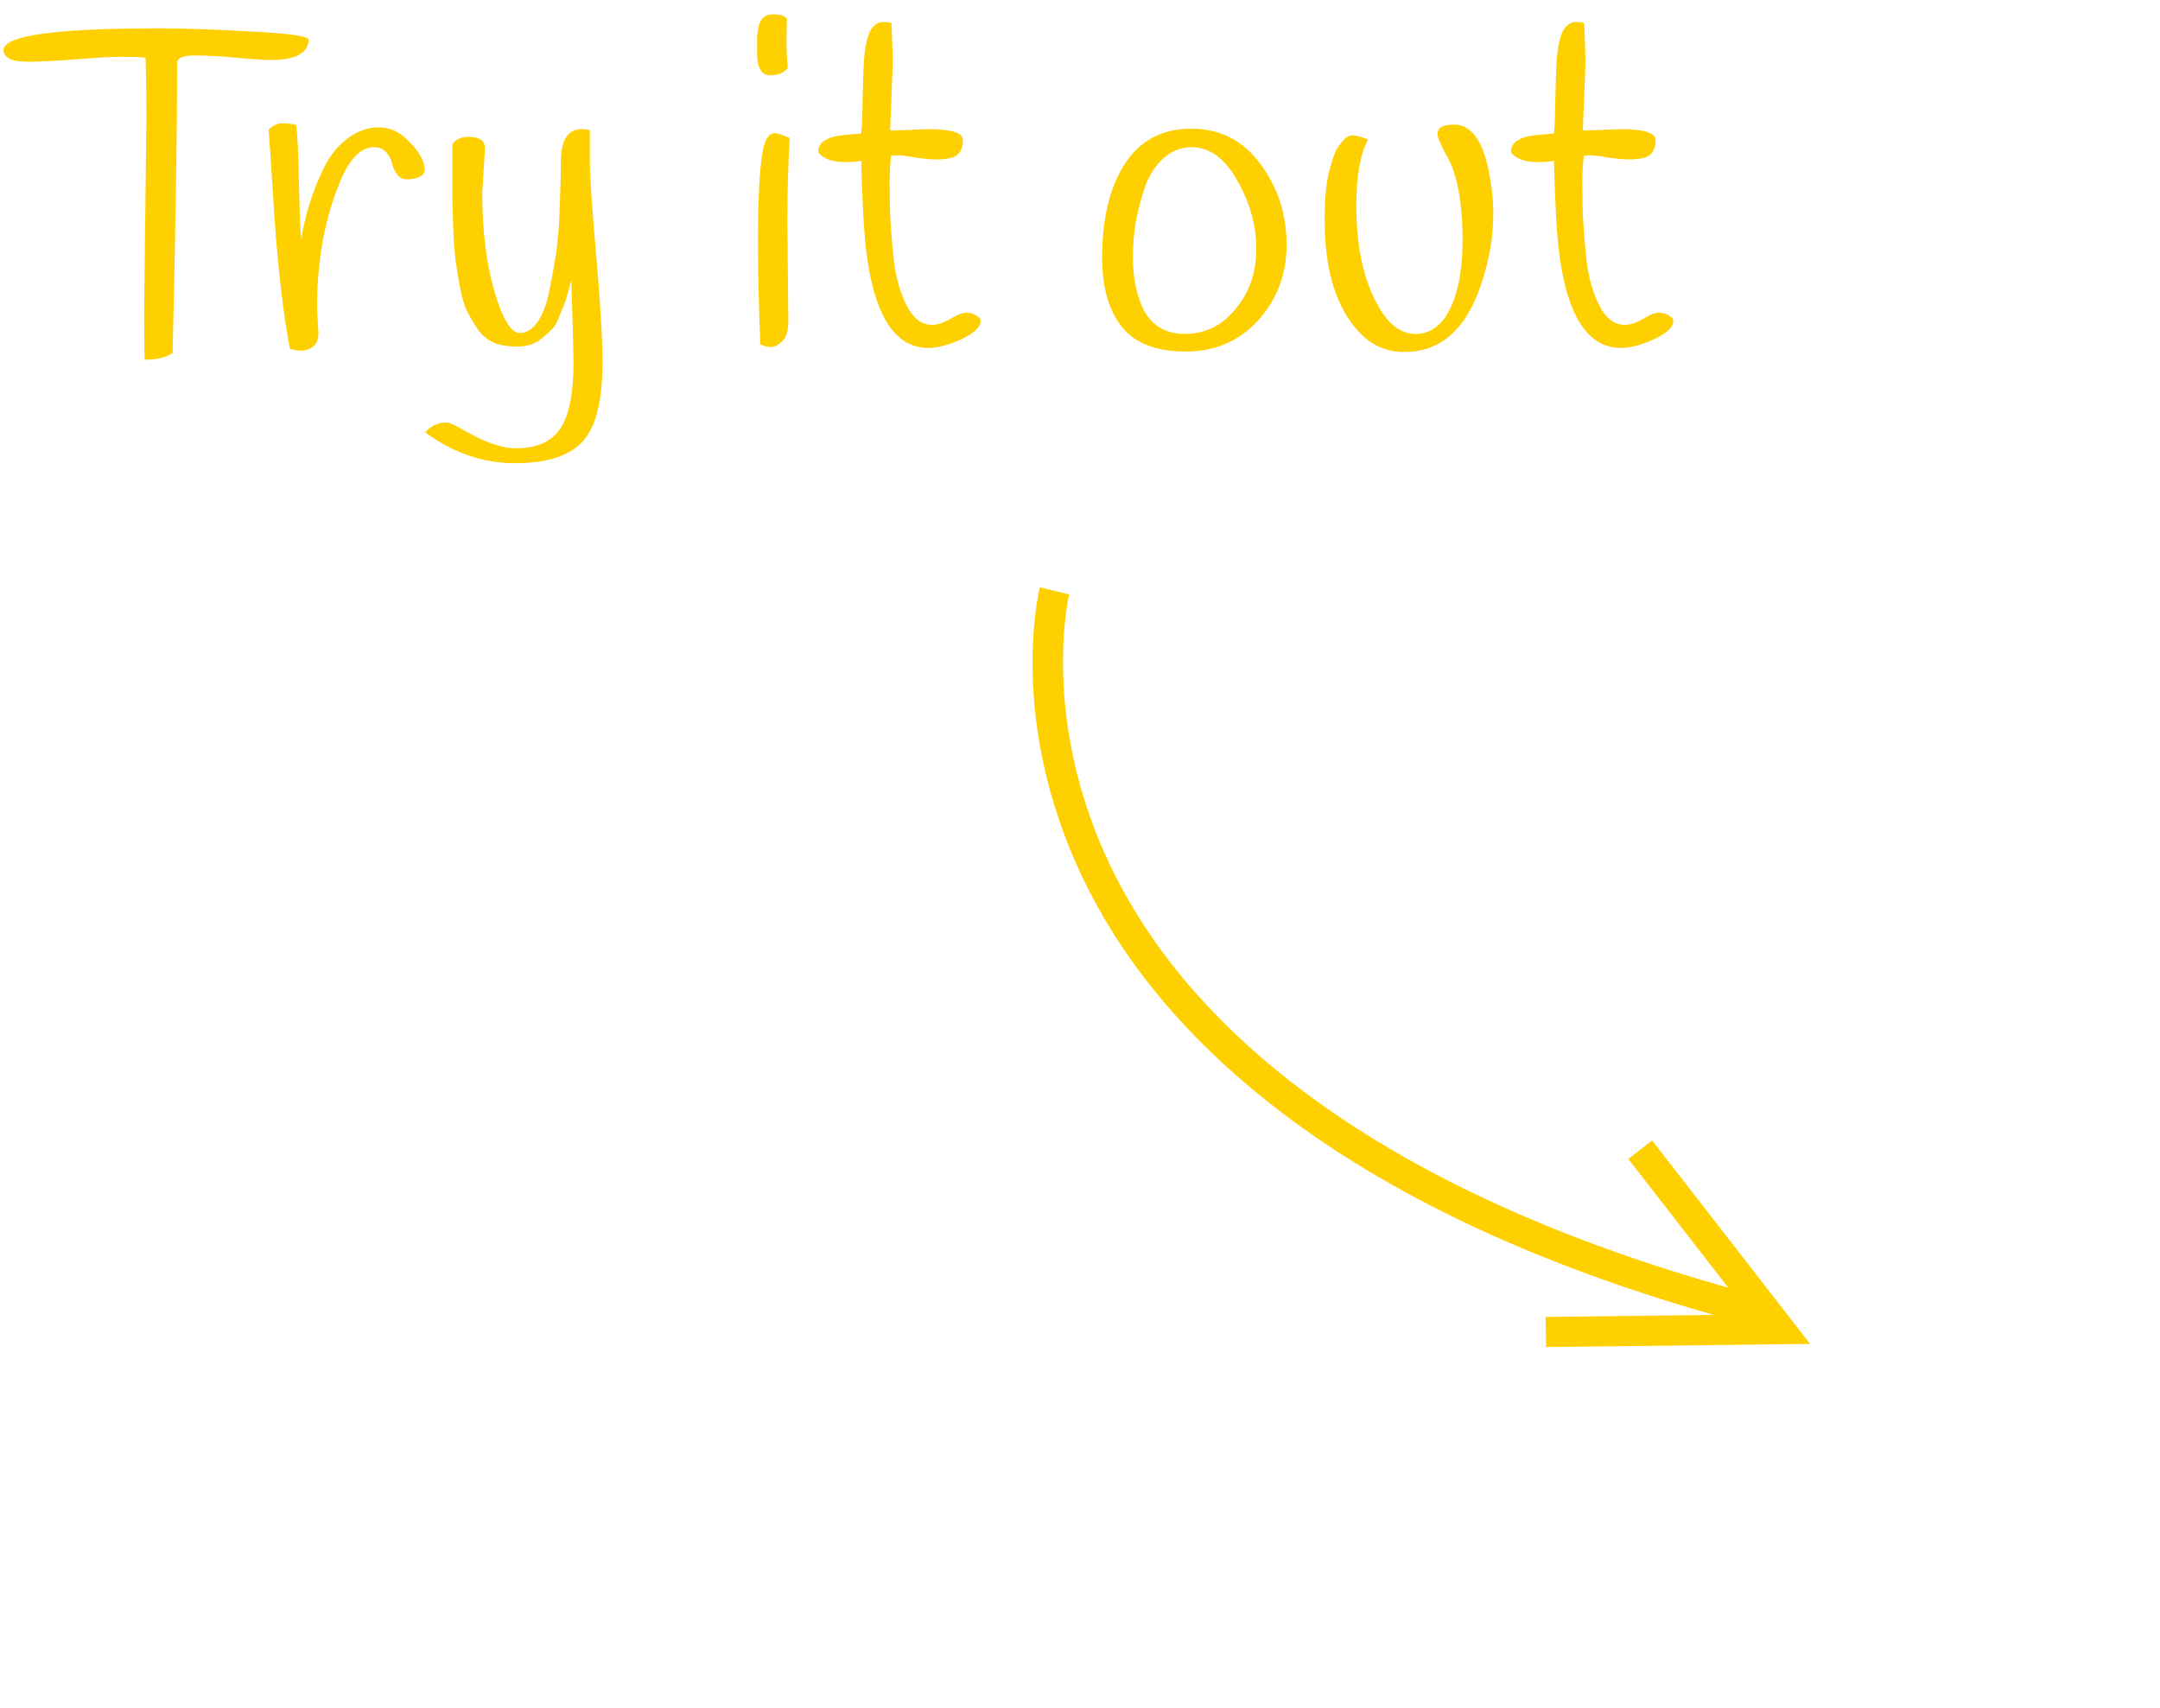
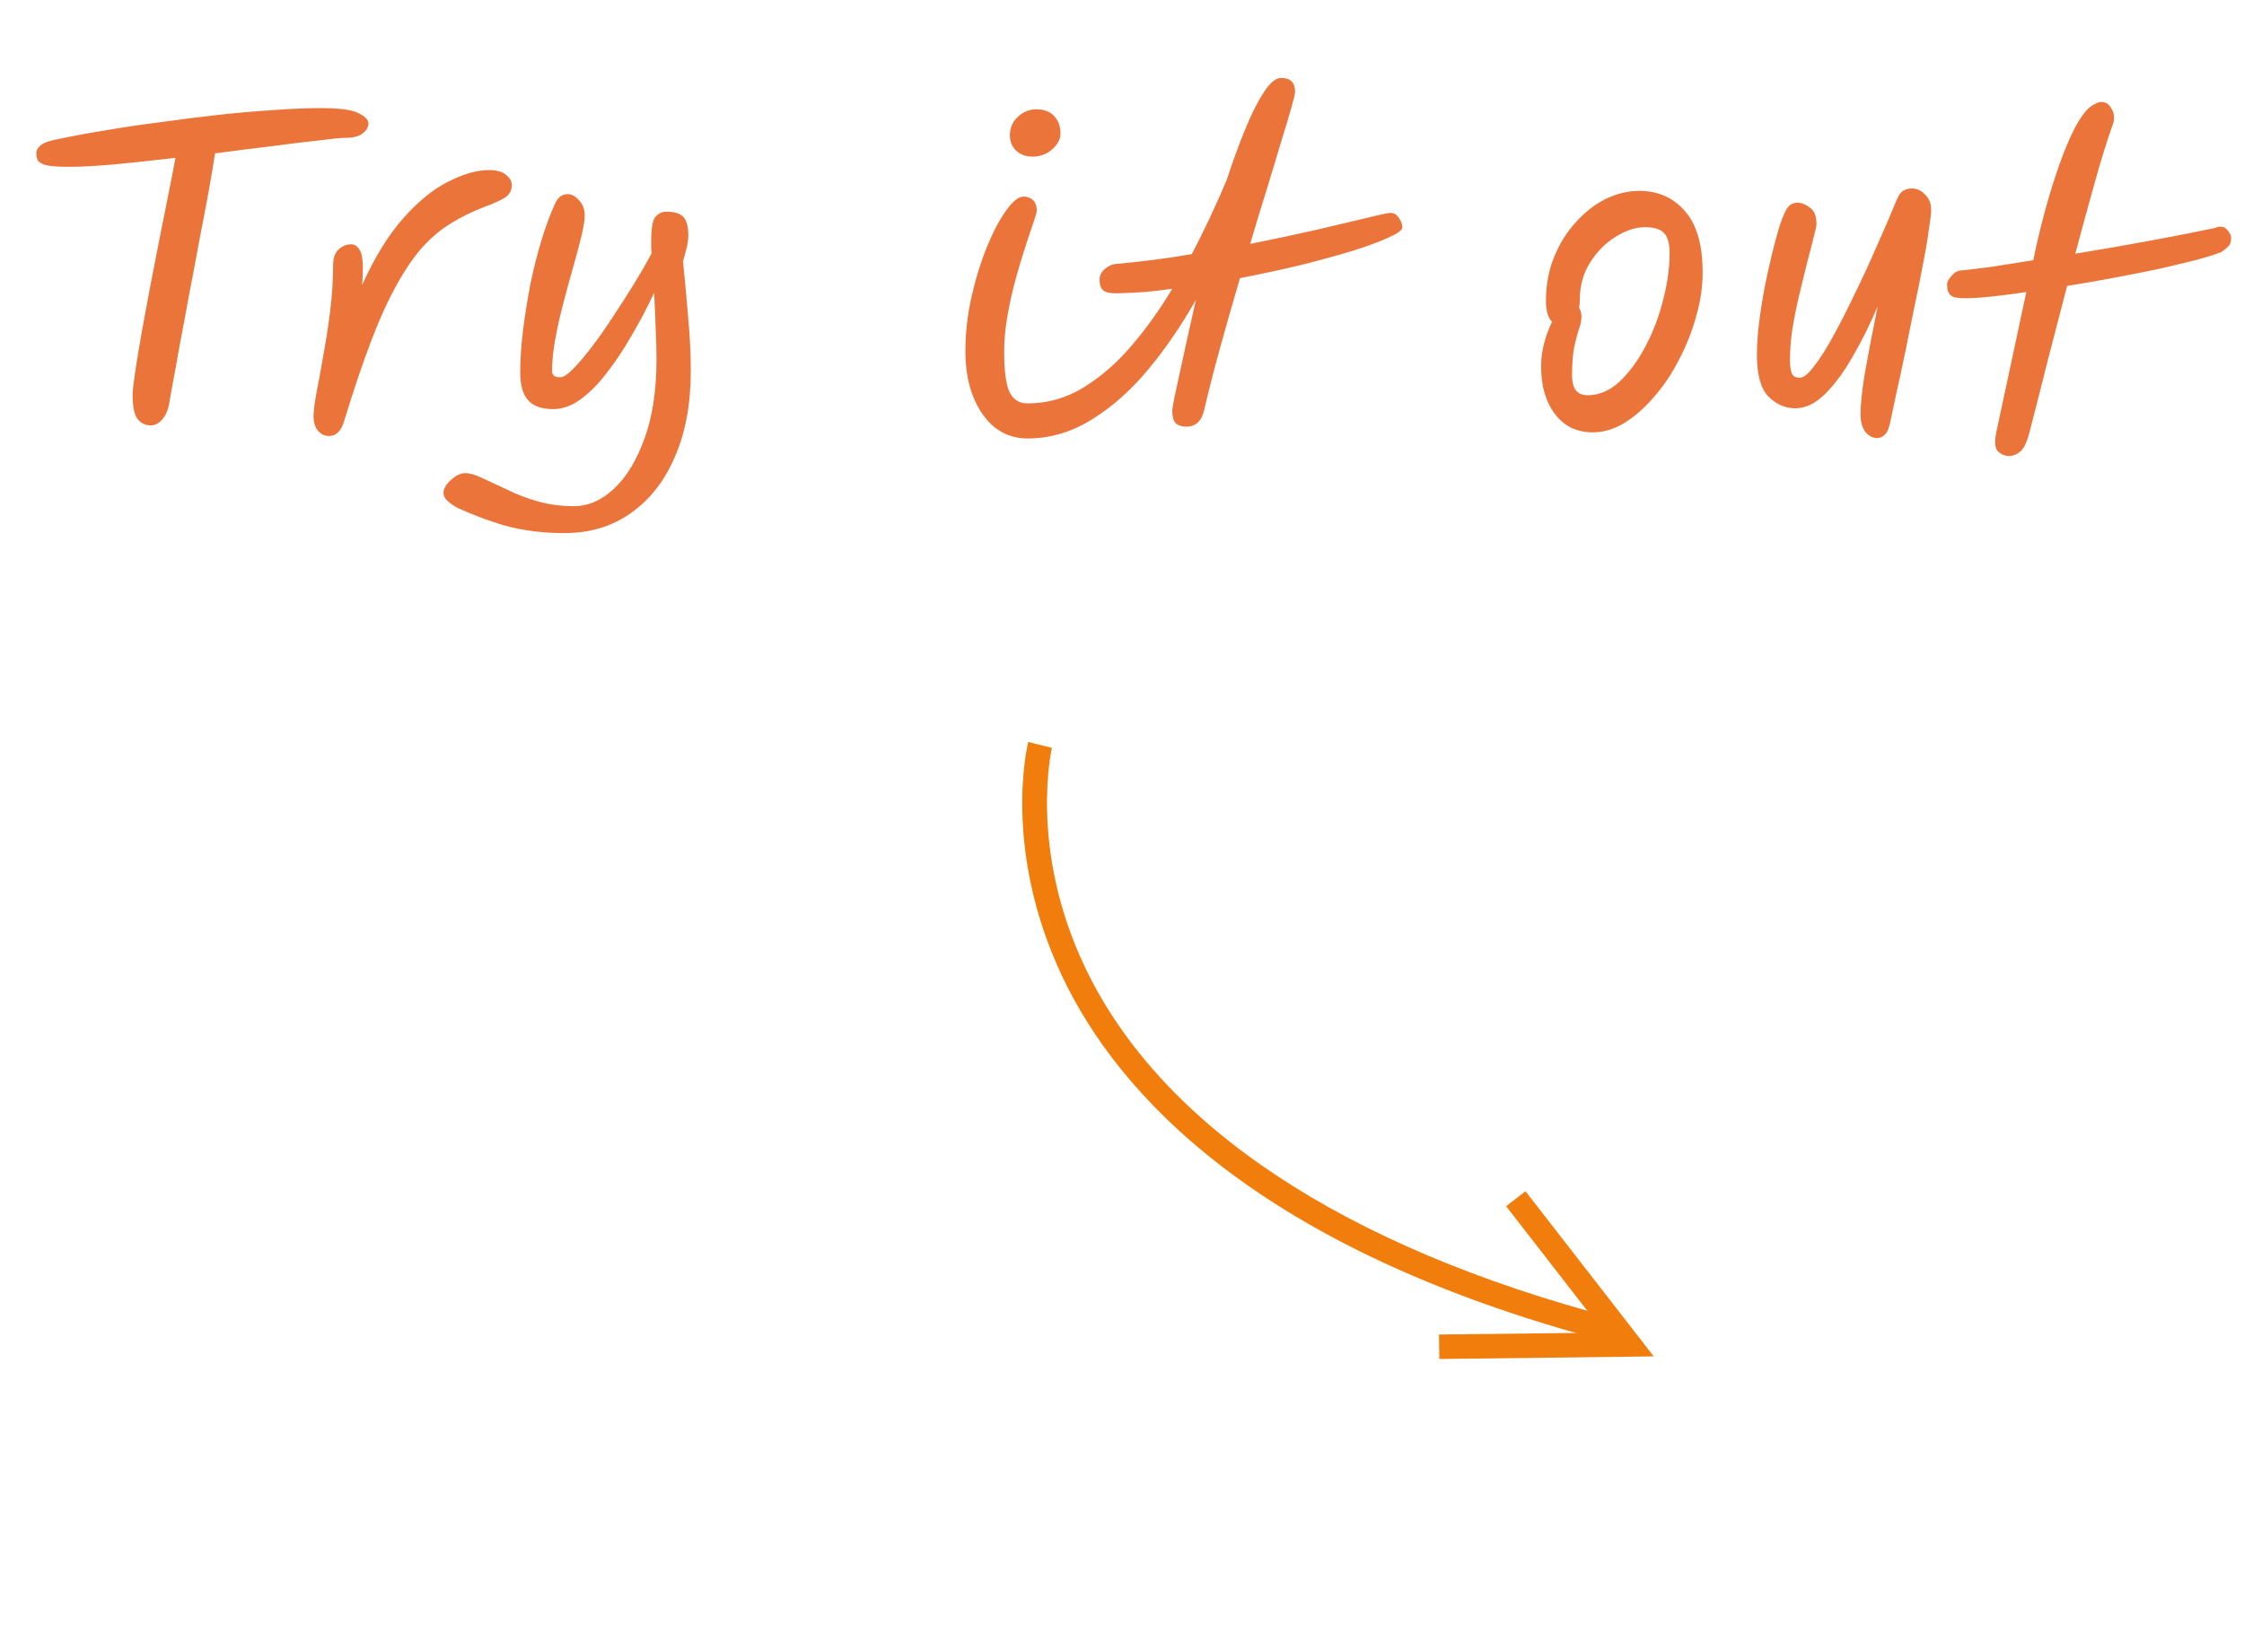
- <svg xmlns="http://www.w3.org/2000/svg" width="86" height="68" viewBox="0 0 86 68" fill="none">
-   <path d="M69.828 52.792C52.566 48.259 45.75 40.548 43.071 34.879C40.137 28.668 41.349 23.596 41.403 23.383L42.567 23.671C42.556 23.72 41.407 28.602 44.192 34.438C47.897 42.203 56.867 48.149 70.132 51.632L69.828 52.792Z" fill="#FFD000" />
-   <path d="M61.556 53.637L61.539 52.437L69.639 52.34L64.83 46.146L65.779 45.41L72.067 53.51L61.556 53.637Z" fill="#FFD000" />
-   <path d="M0.141 1.992C0.141 1.416 2.205 1.128 6.333 1.128C7.281 1.128 8.499 1.17 9.987 1.254C11.475 1.326 12.243 1.434 12.291 1.578C12.267 2.118 11.769 2.388 10.797 2.388C10.521 2.388 10.059 2.358 9.411 2.298C8.763 2.238 8.205 2.208 7.737 2.208C7.281 2.208 7.053 2.31 7.053 2.514C7.053 5.094 6.993 8.94 6.873 14.052C6.621 14.232 6.249 14.322 5.757 14.322C5.745 13.794 5.739 13.164 5.739 12.432L5.829 4.656C5.829 3.72 5.817 2.934 5.793 2.298C5.541 2.274 5.211 2.262 4.803 2.262C4.407 2.262 3.783 2.298 2.931 2.37C2.079 2.43 1.479 2.46 1.131 2.46C0.471 2.46 0.141 2.304 0.141 1.992Z" fill="#FFD000" />
-   <path d="M12.623 12.234L12.677 13.26C12.677 13.524 12.598 13.71 12.443 13.818C12.299 13.914 12.149 13.962 11.992 13.962C11.848 13.962 11.698 13.938 11.543 13.89C11.278 12.498 11.075 10.764 10.931 8.688C10.799 6.612 10.72 5.436 10.697 5.16C10.877 4.992 11.062 4.908 11.255 4.908C11.459 4.908 11.639 4.932 11.794 4.98C11.842 5.328 11.879 6.096 11.902 7.284C11.927 8.472 11.957 9.216 11.992 9.516C12.161 8.508 12.46 7.566 12.893 6.69C13.133 6.198 13.444 5.808 13.829 5.52C14.225 5.22 14.645 5.07 15.088 5.07C15.544 5.07 15.959 5.274 16.331 5.682C16.715 6.078 16.907 6.438 16.907 6.762C16.907 6.882 16.834 6.978 16.691 7.05C16.547 7.11 16.384 7.14 16.204 7.14C16.037 7.14 15.905 7.074 15.809 6.942C15.713 6.81 15.646 6.666 15.611 6.51C15.575 6.342 15.496 6.192 15.377 6.06C15.257 5.928 15.095 5.862 14.89 5.862C14.351 5.862 13.889 6.348 13.505 7.32C12.916 8.772 12.623 10.41 12.623 12.234Z" fill="#FFD000" />
-   <path d="M22.332 6.438C22.332 5.574 22.608 5.142 23.16 5.142C23.268 5.142 23.376 5.154 23.484 5.178C23.484 5.322 23.484 5.712 23.484 6.348C23.484 6.984 23.568 8.256 23.736 10.164C23.904 12.072 23.988 13.5 23.988 14.448C23.988 15.96 23.724 17.004 23.196 17.58C22.668 18.156 21.768 18.444 20.496 18.444C19.236 18.444 18.048 18.036 16.932 17.22C17.148 16.956 17.43 16.824 17.778 16.824C17.91 16.836 18.12 16.926 18.408 17.094C19.26 17.598 19.968 17.85 20.532 17.85C21.372 17.85 21.966 17.586 22.314 17.058C22.662 16.53 22.836 15.642 22.836 14.394C22.836 14.094 22.806 13.014 22.746 11.154C22.734 11.19 22.692 11.346 22.62 11.622C22.548 11.886 22.494 12.06 22.458 12.144C22.422 12.228 22.356 12.384 22.26 12.612C22.176 12.84 22.086 13.002 21.99 13.098C21.894 13.194 21.768 13.308 21.612 13.44C21.348 13.68 21.012 13.8 20.604 13.8C20.208 13.8 19.89 13.746 19.65 13.638C19.41 13.53 19.206 13.362 19.038 13.134C18.882 12.906 18.738 12.666 18.606 12.414C18.486 12.162 18.39 11.844 18.318 11.46C18.246 11.064 18.186 10.704 18.138 10.38C18.102 10.056 18.072 9.66 18.048 9.192C18.036 8.724 18.024 8.334 18.012 8.022C18.012 7.71 18.012 7.314 18.012 6.834V5.754C18.132 5.55 18.348 5.448 18.66 5.448C19.092 5.448 19.308 5.604 19.308 5.916L19.2 7.662C19.2 9.186 19.362 10.5 19.686 11.604C20.01 12.708 20.346 13.26 20.694 13.26C20.958 13.26 21.192 13.116 21.396 12.828C21.6 12.54 21.756 12.138 21.864 11.622C21.972 11.094 22.062 10.596 22.134 10.128C22.206 9.66 22.254 9.114 22.278 8.49C22.314 7.542 22.332 6.858 22.332 6.438Z" fill="#FFD000" />
-   <path d="M31.332 0.75C31.32 1.026 31.314 1.332 31.314 1.668C31.314 2.004 31.332 2.352 31.368 2.712C31.2 2.904 30.972 3 30.684 3C30.324 3 30.144 2.712 30.144 2.136C30.144 2.112 30.144 2.022 30.144 1.866C30.144 1.71 30.144 1.572 30.144 1.452C30.156 1.32 30.18 1.17 30.216 1.002C30.3 0.714 30.486 0.57 30.774 0.57C31.062 0.57 31.248 0.63 31.332 0.75ZM30.18 9.57C30.18 7.218 30.3 5.862 30.54 5.502C30.624 5.37 30.726 5.304 30.846 5.304C30.966 5.304 31.164 5.37 31.44 5.502C31.38 6.522 31.35 7.632 31.35 8.832C31.35 8.832 31.362 10.158 31.386 12.81C31.386 13.182 31.302 13.446 31.134 13.602C30.978 13.746 30.828 13.818 30.684 13.818C30.552 13.818 30.414 13.782 30.27 13.71C30.21 12.15 30.18 10.77 30.18 9.57Z" fill="#FFD000" />
-   <path d="M33.675 6.456C33.135 6.456 32.769 6.324 32.577 6.06C32.577 5.868 32.655 5.718 32.811 5.61C32.979 5.502 33.159 5.436 33.351 5.412C33.543 5.376 33.855 5.346 34.287 5.322C34.323 4.998 34.341 4.584 34.341 4.08C34.353 3.564 34.365 3.126 34.377 2.766C34.413 1.818 34.557 1.236 34.809 1.02C34.917 0.924 35.031 0.876 35.151 0.876C35.283 0.876 35.397 0.888 35.493 0.912C35.529 1.776 35.547 2.298 35.547 2.478L35.439 5.178C35.463 5.19 35.529 5.196 35.637 5.196L36.933 5.142C37.869 5.142 38.337 5.286 38.337 5.574C38.337 5.982 38.169 6.222 37.833 6.294C37.677 6.33 37.491 6.348 37.275 6.348C37.071 6.348 36.801 6.324 36.465 6.276C36.141 6.216 35.907 6.186 35.763 6.186C35.619 6.186 35.523 6.192 35.475 6.204C35.439 6.552 35.421 6.9 35.421 7.248C35.421 7.584 35.427 8.01 35.439 8.526C35.463 9.03 35.511 9.636 35.583 10.344C35.667 11.052 35.841 11.664 36.105 12.18C36.369 12.684 36.705 12.936 37.113 12.936C37.317 12.936 37.557 12.858 37.833 12.702C38.109 12.534 38.319 12.45 38.463 12.45C38.619 12.45 38.751 12.486 38.859 12.558C38.979 12.618 39.039 12.69 39.039 12.774C39.039 13.026 38.781 13.272 38.265 13.512C37.761 13.74 37.329 13.854 36.969 13.854C35.649 13.854 34.827 12.606 34.503 10.11C34.407 9.39 34.335 8.154 34.287 6.402C34.095 6.438 33.891 6.456 33.675 6.456Z" fill="#FFD000" />
-   <path d="M44.781 6.528C45.393 5.592 46.275 5.124 47.427 5.124C48.579 5.124 49.497 5.592 50.181 6.528C50.877 7.464 51.225 8.532 51.225 9.732C51.225 10.92 50.847 11.928 50.091 12.756C49.335 13.584 48.375 13.998 47.211 13.998C46.047 13.998 45.201 13.674 44.673 13.026C44.145 12.366 43.881 11.442 43.881 10.254C43.881 8.706 44.181 7.464 44.781 6.528ZM45.573 7.482C45.417 7.95 45.297 8.418 45.213 8.886C45.141 9.354 45.105 9.792 45.105 10.2C45.105 10.596 45.135 10.962 45.195 11.298C45.255 11.622 45.357 11.946 45.501 12.27C45.645 12.582 45.861 12.834 46.149 13.026C46.437 13.206 46.779 13.296 47.175 13.296C47.979 13.296 48.651 12.966 49.191 12.306C49.743 11.646 50.019 10.848 50.019 9.912C50.019 8.976 49.767 8.07 49.263 7.194C48.771 6.306 48.165 5.862 47.445 5.862C47.013 5.862 46.635 6.012 46.311 6.312C45.987 6.612 45.741 7.002 45.573 7.482Z" fill="#FFD000" />
-   <path d="M54.469 5.556C54.157 6.144 54.001 7.02 54.001 8.184C54.001 9.936 54.331 11.334 54.991 12.378C55.375 12.99 55.831 13.296 56.359 13.296C56.899 13.296 57.331 13.014 57.655 12.45C58.039 11.754 58.231 10.794 58.231 9.57C58.231 8.034 58.015 6.9 57.583 6.168C57.391 5.82 57.277 5.568 57.241 5.412C57.217 5.256 57.259 5.142 57.367 5.07C57.475 4.998 57.655 4.962 57.907 4.962C58.639 4.962 59.119 5.718 59.347 7.23C59.419 7.65 59.455 8.07 59.455 8.49C59.455 9.582 59.239 10.674 58.807 11.766C58.195 13.266 57.229 14.016 55.909 14.016C55.213 14.016 54.619 13.758 54.127 13.242C53.203 12.258 52.741 10.776 52.741 8.796C52.741 7.932 52.801 7.272 52.921 6.816C53.041 6.36 53.143 6.066 53.227 5.934C53.311 5.79 53.413 5.658 53.533 5.538C53.653 5.418 53.785 5.37 53.929 5.394C54.085 5.418 54.265 5.472 54.469 5.556Z" fill="#FFD000" />
-   <path d="M61.255 6.456C60.715 6.456 60.349 6.324 60.157 6.06C60.157 5.868 60.235 5.718 60.391 5.61C60.559 5.502 60.739 5.436 60.931 5.412C61.123 5.376 61.435 5.346 61.867 5.322C61.903 4.998 61.921 4.584 61.921 4.08C61.933 3.564 61.945 3.126 61.957 2.766C61.993 1.818 62.137 1.236 62.389 1.02C62.497 0.924 62.611 0.876 62.731 0.876C62.863 0.876 62.977 0.888 63.073 0.912C63.109 1.776 63.127 2.298 63.127 2.478L63.019 5.178C63.043 5.19 63.109 5.196 63.217 5.196L64.513 5.142C65.449 5.142 65.917 5.286 65.917 5.574C65.917 5.982 65.749 6.222 65.413 6.294C65.257 6.33 65.071 6.348 64.855 6.348C64.651 6.348 64.381 6.324 64.045 6.276C63.721 6.216 63.487 6.186 63.343 6.186C63.199 6.186 63.103 6.192 63.055 6.204C63.019 6.552 63.001 6.9 63.001 7.248C63.001 7.584 63.007 8.01 63.019 8.526C63.043 9.03 63.091 9.636 63.163 10.344C63.247 11.052 63.421 11.664 63.685 12.18C63.949 12.684 64.285 12.936 64.693 12.936C64.897 12.936 65.137 12.858 65.413 12.702C65.689 12.534 65.899 12.45 66.043 12.45C66.199 12.45 66.331 12.486 66.439 12.558C66.559 12.618 66.619 12.69 66.619 12.774C66.619 13.026 66.361 13.272 65.845 13.512C65.341 13.74 64.909 13.854 64.549 13.854C63.229 13.854 62.407 12.606 62.083 10.11C61.987 9.39 61.915 8.154 61.867 6.402C61.675 6.438 61.471 6.456 61.255 6.456Z" fill="#FFD000" />
+ <svg xmlns="http://www.w3.org/2000/svg" width="110" height="81" viewBox="0 0 110 81" fill="none">
+   <path d="M78.828 65.792C61.566 61.259 54.75 53.548 52.071 47.879C49.137 41.668 50.349 36.596 50.403 36.383L51.567 36.671C51.556 36.72 50.407 41.602 53.192 47.438C56.897 55.203 65.867 61.149 79.132 64.632L78.828 65.792Z" fill="#F17E0C" />
+   <path d="M70.555 66.637L70.539 65.437L78.639 65.341L73.83 59.146L74.779 58.41L81.067 66.51L70.555 66.637Z" fill="#F17E0C" />
+   <path d="M3.42 8.18C2.873 8.18 2.487 8.153 2.26 8.1C2.033 8.033 1.893 7.947 1.84 7.84C1.8 7.733 1.78 7.627 1.78 7.52C1.78 7.373 1.853 7.24 2 7.12C2.16 6.987 2.48 6.88 2.96 6.8C3.573 6.667 4.293 6.533 5.12 6.4C5.96 6.253 6.853 6.12 7.8 6C8.747 5.867 9.693 5.747 10.64 5.64C11.6 5.533 12.513 5.453 13.38 5.4C14.26 5.333 15.04 5.3 15.72 5.3C16.627 5.3 17.24 5.38 17.56 5.54C17.893 5.7 18.06 5.873 18.06 6.06C18.06 6.233 17.967 6.393 17.78 6.54C17.607 6.687 17.307 6.76 16.88 6.76C16.707 6.76 16.307 6.8 15.68 6.88C15.053 6.947 14.287 7.04 13.38 7.16C12.487 7.267 11.54 7.387 10.54 7.52C10.473 7.973 10.373 8.573 10.24 9.32C10.107 10.053 9.953 10.86 9.78 11.74C9.62 12.62 9.453 13.507 9.28 14.4C9.12 15.28 8.967 16.1 8.82 16.86C8.687 17.62 8.573 18.247 8.48 18.74C8.387 19.233 8.333 19.527 8.32 19.62C8.267 20.033 8.147 20.347 7.96 20.56C7.787 20.76 7.593 20.86 7.38 20.86C7.127 20.86 6.913 20.753 6.74 20.54C6.58 20.313 6.5 19.92 6.5 19.36C6.5 19.173 6.54 18.813 6.62 18.28C6.7 17.733 6.807 17.087 6.94 16.34C7.073 15.593 7.22 14.8 7.38 13.96C7.54 13.12 7.7 12.3 7.86 11.5C8.02 10.687 8.167 9.953 8.3 9.3C8.433 8.633 8.533 8.113 8.6 7.74C7.547 7.86 6.553 7.967 5.62 8.06C4.7 8.14 3.967 8.18 3.42 8.18ZM16.129 21.38C15.915 21.38 15.735 21.293 15.589 21.12C15.442 20.947 15.369 20.707 15.369 20.4C15.369 20.173 15.415 19.8 15.509 19.28C15.615 18.747 15.729 18.127 15.849 17.42C15.982 16.713 16.095 15.98 16.189 15.22C16.282 14.447 16.329 13.707 16.329 13C16.329 12.653 16.415 12.4 16.589 12.24C16.775 12.067 16.982 11.98 17.209 11.98C17.422 11.98 17.582 12.113 17.689 12.38C17.795 12.647 17.815 13.18 17.749 13.98C18.362 12.62 19.035 11.527 19.769 10.7C20.515 9.86 21.255 9.26 21.989 8.9C22.722 8.527 23.382 8.34 23.969 8.34C24.355 8.34 24.635 8.42 24.809 8.58C24.995 8.727 25.089 8.893 25.089 9.08C25.089 9.333 24.982 9.533 24.769 9.68C24.569 9.813 24.215 9.973 23.709 10.16C23.122 10.387 22.582 10.653 22.089 10.96C21.609 11.253 21.149 11.64 20.709 12.12C20.282 12.6 19.862 13.213 19.449 13.96C19.035 14.693 18.622 15.6 18.209 16.68C17.795 17.76 17.355 19.06 16.889 20.58C16.809 20.873 16.702 21.08 16.569 21.2C16.449 21.32 16.302 21.38 16.129 21.38ZM27.661 26.14C26.995 26.14 26.381 26.093 25.821 26C25.275 25.92 24.735 25.787 24.201 25.6C23.668 25.427 23.088 25.2 22.461 24.92C22.275 24.827 22.108 24.713 21.961 24.58C21.815 24.46 21.741 24.32 21.741 24.16C21.741 23.96 21.868 23.747 22.121 23.52C22.361 23.307 22.588 23.2 22.801 23.2C23.028 23.2 23.308 23.28 23.641 23.44C23.988 23.6 24.388 23.787 24.841 24C25.295 24.227 25.795 24.42 26.341 24.58C26.901 24.74 27.501 24.82 28.141 24.82C28.835 24.82 29.488 24.533 30.101 23.96C30.715 23.387 31.215 22.56 31.601 21.48C31.988 20.413 32.181 19.127 32.181 17.62C32.181 17.167 32.168 16.667 32.141 16.12C32.128 15.56 32.101 14.973 32.061 14.36C31.741 15.053 31.381 15.74 30.981 16.42C30.595 17.1 30.188 17.713 29.761 18.26C29.348 18.807 28.915 19.247 28.461 19.58C28.021 19.9 27.575 20.06 27.121 20.06C26.548 20.06 26.135 19.913 25.881 19.62C25.628 19.327 25.501 18.873 25.501 18.26C25.501 17.62 25.548 16.927 25.641 16.18C25.735 15.433 25.855 14.68 26.001 13.92C26.161 13.147 26.348 12.413 26.561 11.72C26.775 11.027 27.001 10.427 27.241 9.92C27.375 9.653 27.575 9.52 27.841 9.52C28.028 9.52 28.208 9.62 28.381 9.82C28.568 10.007 28.661 10.253 28.661 10.56C28.661 10.8 28.608 11.14 28.501 11.58C28.395 12.02 28.261 12.52 28.101 13.08C27.941 13.64 27.781 14.227 27.621 14.84C27.461 15.44 27.328 16.033 27.221 16.62C27.115 17.193 27.061 17.72 27.061 18.2C27.061 18.4 27.195 18.5 27.461 18.5C27.608 18.5 27.815 18.367 28.081 18.1C28.361 17.82 28.668 17.46 29.001 17.02C29.348 16.567 29.695 16.073 30.041 15.54C30.401 14.993 30.748 14.453 31.081 13.92C31.415 13.373 31.701 12.873 31.941 12.42C31.928 12.313 31.921 12.213 31.921 12.12C31.921 12.027 31.921 11.94 31.921 11.86C31.921 11.207 31.988 10.8 32.121 10.64C32.268 10.467 32.455 10.38 32.681 10.38C33.068 10.38 33.341 10.467 33.501 10.64C33.661 10.813 33.741 11.113 33.741 11.54C33.741 11.7 33.721 11.873 33.681 12.06C33.641 12.233 33.575 12.487 33.481 12.82C33.588 13.873 33.675 14.82 33.741 15.66C33.821 16.5 33.861 17.347 33.861 18.2C33.861 19.813 33.601 21.213 33.081 22.4C32.575 23.587 31.855 24.507 30.921 25.16C30.001 25.813 28.915 26.14 27.661 26.14ZM50.363 21.5C49.763 21.5 49.229 21.32 48.763 20.96C48.309 20.587 47.956 20.08 47.703 19.44C47.449 18.8 47.323 18.06 47.323 17.22C47.323 16.34 47.423 15.453 47.623 14.56C47.823 13.667 48.076 12.847 48.383 12.1C48.689 11.353 49.003 10.76 49.323 10.32C49.643 9.867 49.929 9.64 50.183 9.64C50.369 9.64 50.523 9.7 50.643 9.82C50.763 9.94 50.823 10.113 50.823 10.34C50.823 10.393 50.769 10.58 50.663 10.9C50.556 11.207 50.423 11.607 50.263 12.1C50.103 12.58 49.943 13.113 49.783 13.7C49.623 14.287 49.489 14.887 49.383 15.5C49.276 16.113 49.223 16.693 49.223 17.24C49.223 18.173 49.309 18.833 49.483 19.22C49.669 19.593 49.963 19.78 50.363 19.78C51.336 19.78 52.243 19.527 53.083 19.02C53.936 18.5 54.723 17.82 55.443 16.98C56.176 16.127 56.849 15.187 57.463 14.16C56.996 14.227 56.543 14.28 56.103 14.32C55.663 14.347 55.243 14.367 54.843 14.38C54.456 14.393 54.203 14.347 54.083 14.24C53.963 14.133 53.903 13.967 53.903 13.74C53.889 13.54 53.969 13.36 54.143 13.2C54.329 13.04 54.523 12.953 54.723 12.94C55.323 12.887 55.936 12.82 56.563 12.74C57.189 12.66 57.809 12.567 58.423 12.46C58.743 11.847 59.049 11.227 59.343 10.6C59.636 9.973 59.903 9.373 60.143 8.8C60.423 7.933 60.716 7.127 61.023 6.38C61.329 5.62 61.636 5.007 61.943 4.54C62.249 4.06 62.536 3.82 62.803 3.82C63.256 3.82 63.483 4.047 63.483 4.5C63.483 4.593 63.423 4.853 63.303 5.28C63.183 5.707 63.016 6.26 62.803 6.94C62.603 7.62 62.369 8.393 62.103 9.26C61.836 10.113 61.563 11.013 61.283 11.96C62.483 11.72 63.576 11.487 64.563 11.26C65.563 11.02 66.383 10.827 67.023 10.68C67.663 10.52 68.043 10.44 68.163 10.44C68.336 10.44 68.476 10.527 68.583 10.7C68.689 10.86 68.743 11.013 68.743 11.16C68.743 11.28 68.523 11.44 68.083 11.64C67.656 11.84 67.063 12.06 66.303 12.3C65.556 12.527 64.703 12.76 63.743 13C62.796 13.227 61.809 13.44 60.783 13.64C60.449 14.773 60.129 15.893 59.823 17C59.516 18.107 59.256 19.12 59.043 20.04C58.923 20.627 58.629 20.92 58.163 20.92C57.923 20.92 57.743 20.86 57.623 20.74C57.516 20.62 57.463 20.413 57.463 20.12C57.463 20.08 57.496 19.88 57.563 19.52C57.643 19.147 57.743 18.687 57.863 18.14C57.983 17.58 58.109 17 58.243 16.4C58.376 15.787 58.503 15.22 58.623 14.7C57.916 15.953 57.136 17.093 56.283 18.12C55.429 19.147 54.503 19.967 53.503 20.58C52.516 21.193 51.469 21.5 50.363 21.5ZM50.603 7.68C50.283 7.68 50.016 7.58 49.803 7.38C49.603 7.18 49.503 6.933 49.503 6.64C49.503 6.28 49.629 5.98 49.883 5.74C50.149 5.487 50.456 5.36 50.803 5.36C51.189 5.36 51.483 5.473 51.683 5.7C51.883 5.913 51.983 6.193 51.983 6.54C51.983 6.82 51.849 7.08 51.583 7.32C51.316 7.56 50.989 7.68 50.603 7.68ZM78.082 21.2C77.296 21.2 76.676 20.9 76.222 20.3C75.769 19.7 75.543 18.92 75.543 17.96C75.543 17.613 75.589 17.247 75.683 16.86C75.789 16.46 75.922 16.1 76.082 15.78C75.989 15.687 75.916 15.56 75.862 15.4C75.809 15.227 75.782 15.013 75.782 14.76C75.782 13.973 75.916 13.253 76.183 12.6C76.449 11.947 76.802 11.38 77.243 10.9C77.683 10.407 78.169 10.027 78.703 9.76C79.249 9.493 79.802 9.36 80.362 9.36C81.282 9.36 82.029 9.693 82.603 10.36C83.176 11.013 83.463 12.013 83.463 13.36C83.463 14.067 83.356 14.787 83.142 15.52C82.942 16.253 82.662 16.96 82.302 17.64C81.956 18.32 81.549 18.927 81.082 19.46C80.629 19.993 80.142 20.42 79.623 20.74C79.116 21.047 78.603 21.2 78.082 21.2ZM77.403 15.1C77.483 15.207 77.522 15.347 77.522 15.52C77.522 15.72 77.483 15.92 77.403 16.12C77.336 16.32 77.263 16.593 77.183 16.94C77.103 17.287 77.062 17.78 77.062 18.42C77.062 19.06 77.316 19.38 77.823 19.38C78.382 19.38 78.903 19.16 79.382 18.72C79.862 18.267 80.289 17.687 80.662 16.98C81.036 16.273 81.323 15.52 81.522 14.72C81.736 13.907 81.843 13.14 81.843 12.42C81.843 11.953 81.756 11.627 81.582 11.44C81.409 11.24 81.096 11.14 80.642 11.14C80.176 11.14 79.689 11.3 79.183 11.62C78.689 11.927 78.276 12.347 77.942 12.88C77.609 13.413 77.442 14.013 77.442 14.68C77.442 14.827 77.429 14.967 77.403 15.1ZM92.023 21.48C91.797 21.48 91.603 21.38 91.443 21.18C91.283 20.98 91.203 20.687 91.203 20.3C91.203 19.847 91.27 19.2 91.403 18.36C91.55 17.52 91.763 16.407 92.043 15.02C91.683 15.873 91.283 16.68 90.843 17.44C90.417 18.2 89.963 18.82 89.483 19.3C89.003 19.78 88.51 20.02 88.003 20.02C87.51 20.02 87.07 19.827 86.683 19.44C86.31 19.053 86.123 18.373 86.123 17.4C86.123 16.853 86.17 16.24 86.263 15.56C86.357 14.867 86.477 14.18 86.623 13.5C86.77 12.82 86.917 12.213 87.063 11.68C87.21 11.133 87.343 10.733 87.463 10.48C87.557 10.267 87.65 10.127 87.743 10.06C87.837 9.98 87.963 9.94 88.123 9.94C88.31 9.94 88.51 10.02 88.723 10.18C88.937 10.34 89.043 10.607 89.043 10.98C89.043 11.073 88.997 11.293 88.903 11.64C88.823 11.973 88.717 12.387 88.583 12.88C88.463 13.36 88.337 13.88 88.203 14.44C88.07 15 87.957 15.56 87.863 16.12C87.783 16.68 87.743 17.193 87.743 17.66C87.743 17.913 87.77 18.12 87.823 18.28C87.877 18.44 88.01 18.52 88.223 18.52C88.41 18.52 88.643 18.333 88.923 17.96C89.217 17.587 89.53 17.093 89.863 16.48C90.21 15.853 90.563 15.16 90.923 14.4C91.297 13.64 91.657 12.86 92.003 12.06C92.363 11.26 92.69 10.5 92.983 9.78C93.09 9.54 93.203 9.393 93.323 9.34C93.443 9.273 93.577 9.24 93.723 9.24C93.963 9.24 94.177 9.34 94.363 9.54C94.563 9.727 94.663 9.973 94.663 10.28C94.663 10.48 94.623 10.827 94.543 11.32C94.477 11.813 94.377 12.393 94.243 13.06C94.123 13.713 93.983 14.407 93.823 15.14C93.677 15.873 93.53 16.6 93.383 17.32C93.237 18.027 93.097 18.673 92.963 19.26C92.843 19.847 92.743 20.32 92.663 20.68C92.597 21.013 92.503 21.227 92.383 21.32C92.277 21.427 92.157 21.48 92.023 21.48ZM95.949 14.6C95.589 14.573 95.422 14.34 95.449 13.9C95.462 13.793 95.536 13.667 95.669 13.52C95.802 13.36 95.956 13.273 96.129 13.26C96.542 13.22 97.049 13.16 97.649 13.08C98.262 12.987 98.936 12.88 99.669 12.76C99.802 12.107 99.962 11.42 100.149 10.7C100.336 9.98 100.542 9.28 100.769 8.6C100.996 7.907 101.236 7.28 101.489 6.72C101.742 6.16 102.009 5.72 102.289 5.4C102.436 5.253 102.569 5.153 102.689 5.1C102.809 5.033 102.916 5 103.009 5C103.196 5 103.342 5.08 103.449 5.24C103.569 5.4 103.629 5.58 103.629 5.78C103.629 5.887 103.609 5.993 103.569 6.1C103.302 6.847 103.016 7.767 102.709 8.86C102.402 9.953 102.076 11.147 101.729 12.44C102.956 12.24 104.182 12.027 105.409 11.8C106.636 11.573 107.689 11.367 108.569 11.18C108.822 11.073 109.016 11.093 109.149 11.24C109.296 11.387 109.369 11.533 109.369 11.68C109.369 11.867 109.316 12.007 109.209 12.1C109.116 12.193 109.016 12.273 108.909 12.34L108.889 12.36C108.622 12.467 108.222 12.593 107.689 12.74C107.156 12.873 106.542 13.02 105.849 13.18C105.156 13.327 104.416 13.473 103.629 13.62C102.856 13.767 102.089 13.9 101.329 14.02C101.022 15.193 100.709 16.4 100.389 17.64C100.082 18.867 99.776 20.073 99.469 21.26C99.336 21.74 99.182 22.04 99.009 22.16C98.849 22.293 98.676 22.36 98.489 22.36C98.276 22.36 98.089 22.28 97.929 22.12C97.782 21.96 97.762 21.633 97.869 21.14L99.329 14.32C98.529 14.44 97.822 14.527 97.209 14.58C96.609 14.633 96.189 14.64 95.949 14.6Z" fill="#EB743B" />
</svg>
